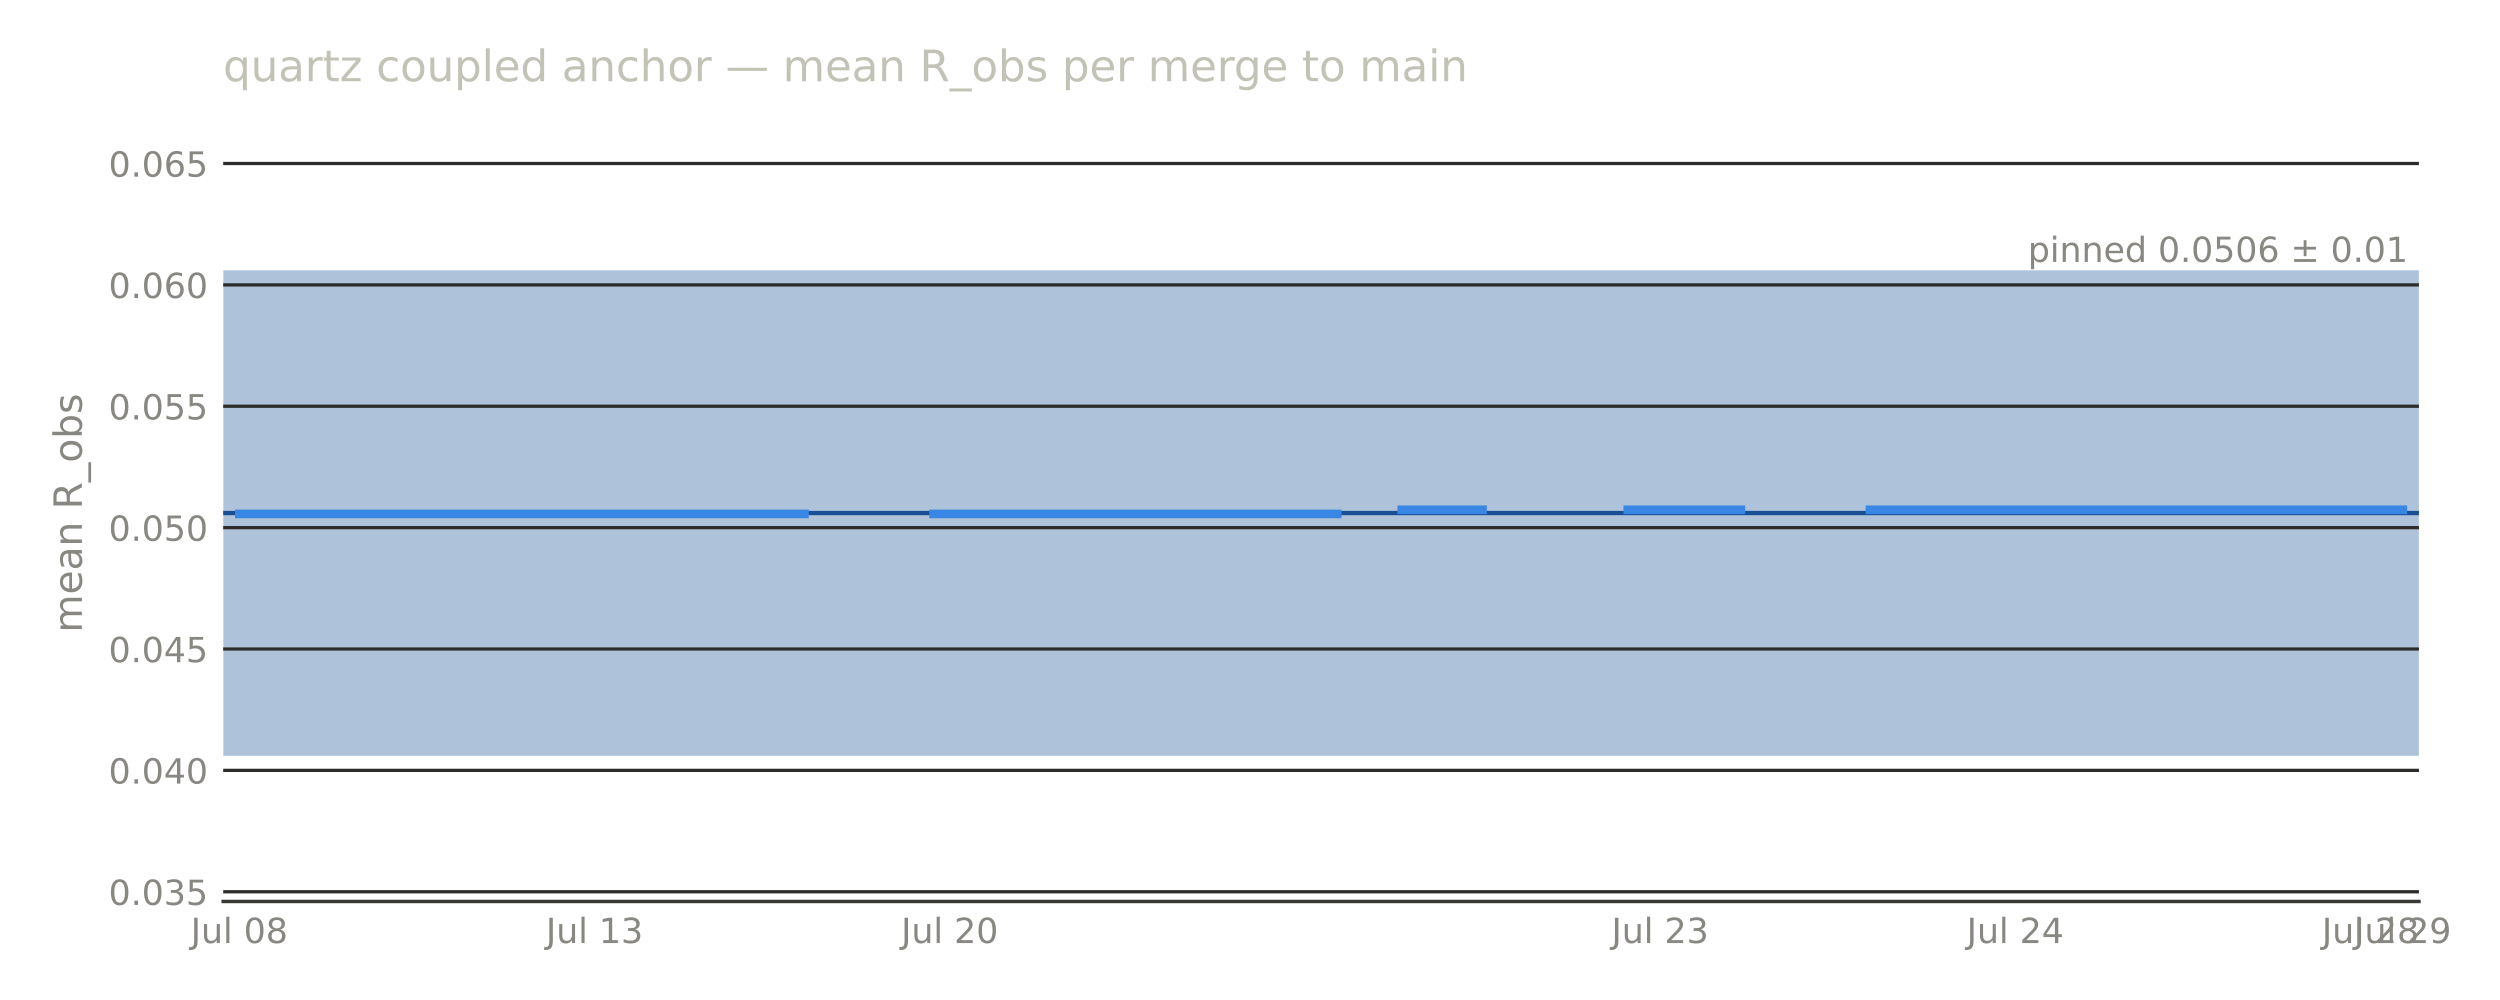
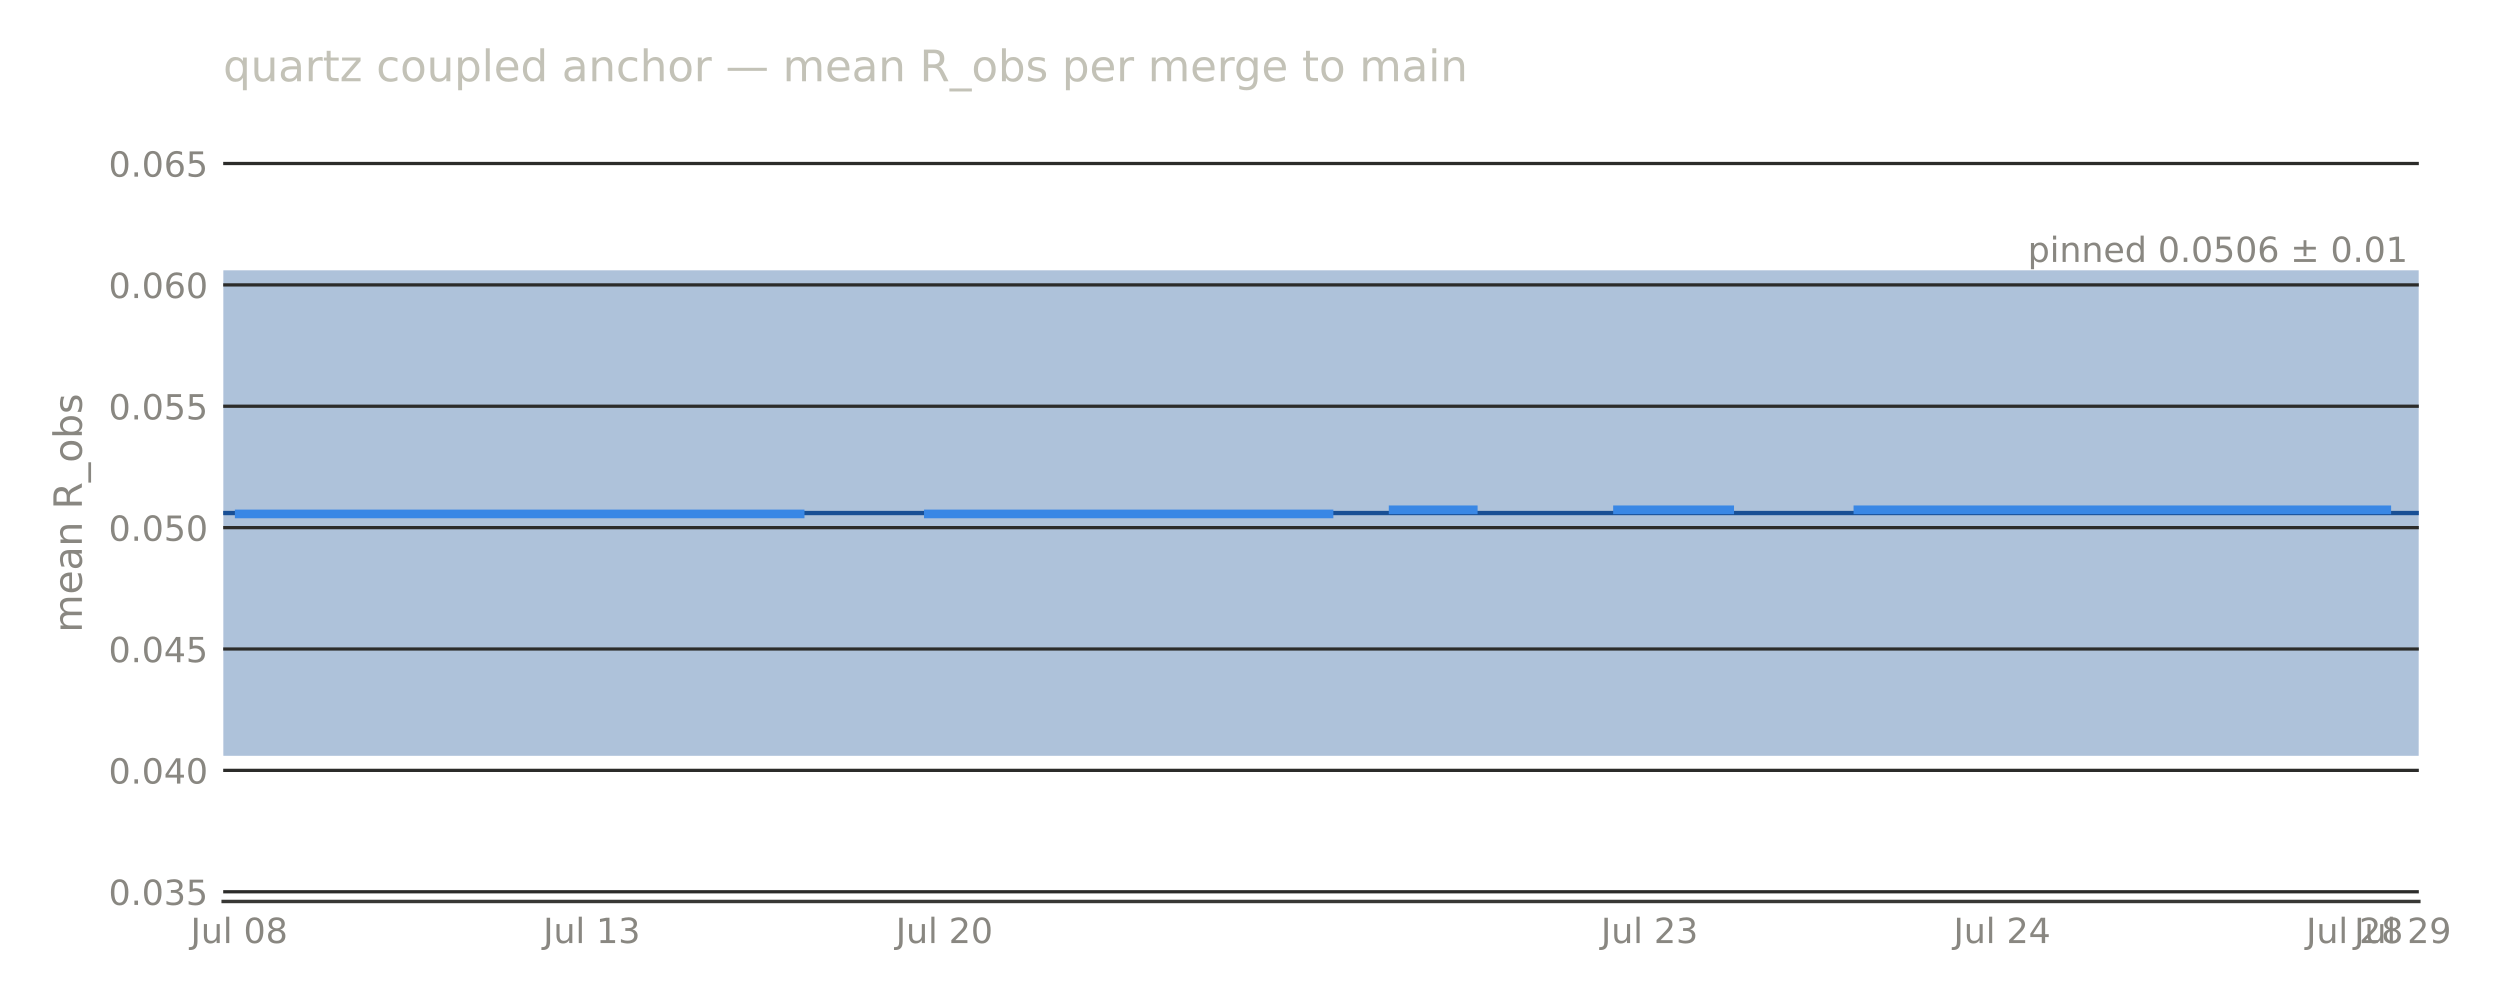
<svg xmlns="http://www.w3.org/2000/svg" width="576pt" height="230.4pt" viewBox="0 0 576 230.4" version="1.1">
  <defs>
    <style type="text/css">*{stroke-linejoin: round; stroke-linecap: butt}</style>
  </defs>
  <g id="figure_1">
    <g id="patch_1">
      <path d="M 0 230.4  L 576 230.4  L 576 0  L 0 0  L 0 230.4  z " style="fill: none; opacity: 0" />
    </g>
    <g id="axes_1">
      <g id="patch_2">
-         <path d="M 51.422 207.698  L 557.322 207.698  L 557.322 28.72  L 51.422 28.72  L 51.422 207.698  z " style="fill: none" />
+         <path d="M 51.422 207.698  L 557.298 207.698  L 557.298 28.72  L 51.422 28.72  L 51.422 207.698  z " style="fill: none" />
      </g>
      <g id="patch_3">
-         <path d="M 51.422 174.14  L 557.322 174.14  L 557.322 62.278  L 51.422 62.278  z " clip-path="url(#p01766836ce)" style="fill: #184f95; opacity: 0.35" />
+         <path d="M 51.422 174.14  L 557.298 174.14  L 557.298 62.278  L 51.422 62.278  z " clip-path="url(#pf6e111bae0)" style="fill: #184f95; opacity: 0.35" />
      </g>
      <g id="matplotlib.axis_1">
        <g id="xtick_1">
          <g id="line2d_1" />
          <g id="text_1">
-             <text style="font-size: 8px; font-family: 'DejaVu Sans', 'Bitstream Vera Sans', 'Computer Modern Sans Serif', 'Lucida Grande', 'Verdana', 'Geneva', 'Lucid', 'Arial', 'Helvetica', 'Avant Garde', sans-serif; text-anchor: middle; fill: #898781" x="55.142" y="217.277" transform="rotate(-0 55.14196 217.2769)">Jul 08</text>
+             <text style="font-size: 8px; font-family: 'DejaVu Sans', 'Bitstream Vera Sans', 'Computer Modern Sans Serif', 'Lucida Grande', 'Verdana', 'Geneva', 'Lucid', 'Arial', 'Helvetica', 'Avant Garde', sans-serif; text-anchor: middle; fill: #898781" x="55.115" y="217.277" transform="rotate(-0 55.11464 217.2769)">Jul 08</text>
          </g>
        </g>
        <g id="xtick_2">
          <g id="line2d_2" />
          <g id="text_2">
-             <text style="font-size: 8px; font-family: 'DejaVu Sans', 'Bitstream Vera Sans', 'Computer Modern Sans Serif', 'Lucida Grande', 'Verdana', 'Geneva', 'Lucid', 'Arial', 'Helvetica', 'Avant Garde', sans-serif; text-anchor: middle; fill: #898781" x="136.979" y="217.277" transform="rotate(-0 136.9788 217.2769)">Jul 13</text>
+             <text style="font-size: 8px; font-family: 'DejaVu Sans', 'Bitstream Vera Sans', 'Computer Modern Sans Serif', 'Lucida Grande', 'Verdana', 'Geneva', 'Lucid', 'Arial', 'Helvetica', 'Avant Garde', sans-serif; text-anchor: middle; fill: #898781" x="136.35" y="217.277" transform="rotate(-0 136.3502 217.2769)">Jul 13</text>
          </g>
        </g>
        <g id="xtick_3">
          <g id="line2d_3" />
          <g id="text_3">
-             <text style="font-size: 8px; font-family: 'DejaVu Sans', 'Bitstream Vera Sans', 'Computer Modern Sans Serif', 'Lucida Grande', 'Verdana', 'Geneva', 'Lucid', 'Arial', 'Helvetica', 'Avant Garde', sans-serif; text-anchor: middle; fill: #898781" x="218.816" y="217.277" transform="rotate(-0 218.8156 217.2769)">Jul 20</text>
+             <text style="font-size: 8px; font-family: 'DejaVu Sans', 'Bitstream Vera Sans', 'Computer Modern Sans Serif', 'Lucida Grande', 'Verdana', 'Geneva', 'Lucid', 'Arial', 'Helvetica', 'Avant Garde', sans-serif; text-anchor: middle; fill: #898781" x="217.586" y="217.277" transform="rotate(-0 217.5859 217.2769)">Jul 20</text>
          </g>
        </g>
        <g id="xtick_4">
          <g id="line2d_4" />
          <g id="text_4">
-             <text style="font-size: 8px; font-family: 'DejaVu Sans', 'Bitstream Vera Sans', 'Computer Modern Sans Serif', 'Lucida Grande', 'Verdana', 'Geneva', 'Lucid', 'Arial', 'Helvetica', 'Avant Garde', sans-serif; text-anchor: middle; fill: #898781" x="382.489" y="217.277" transform="rotate(-0 382.4892 217.2769)">Jul 23</text>
+             <text style="font-size: 8px; font-family: 'DejaVu Sans', 'Bitstream Vera Sans', 'Computer Modern Sans Serif', 'Lucida Grande', 'Verdana', 'Geneva', 'Lucid', 'Arial', 'Helvetica', 'Avant Garde', sans-serif; text-anchor: middle; fill: #898781" x="380.057" y="217.277" transform="rotate(-0 380.0571 217.2769)">Jul 23</text>
          </g>
        </g>
        <g id="xtick_5">
          <g id="line2d_5" />
          <g id="text_5">
-             <text style="font-size: 8px; font-family: 'DejaVu Sans', 'Bitstream Vera Sans', 'Computer Modern Sans Serif', 'Lucida Grande', 'Verdana', 'Geneva', 'Lucid', 'Arial', 'Helvetica', 'Avant Garde', sans-serif; text-anchor: middle; fill: #898781" x="464.326" y="217.277" transform="rotate(-0 464.326 217.2769)">Jul 24</text>
+             <text style="font-size: 8px; font-family: 'DejaVu Sans', 'Bitstream Vera Sans', 'Computer Modern Sans Serif', 'Lucida Grande', 'Verdana', 'Geneva', 'Lucid', 'Arial', 'Helvetica', 'Avant Garde', sans-serif; text-anchor: middle; fill: #898781" x="461.293" y="217.277" transform="rotate(-0 461.2927 217.2769)">Jul 24</text>
          </g>
        </g>
        <g id="xtick_6">
          <g id="line2d_6" />
          <g id="text_6">
-             <text style="font-size: 8px; font-family: 'DejaVu Sans', 'Bitstream Vera Sans', 'Computer Modern Sans Serif', 'Lucida Grande', 'Verdana', 'Geneva', 'Lucid', 'Arial', 'Helvetica', 'Avant Garde', sans-serif; text-anchor: middle; fill: #898781" x="546.163" y="217.277" transform="rotate(-0 546.1628 217.2769)">Jul 28</text>
+             <text style="font-size: 8px; font-family: 'DejaVu Sans', 'Bitstream Vera Sans', 'Computer Modern Sans Serif', 'Lucida Grande', 'Verdana', 'Geneva', 'Lucid', 'Arial', 'Helvetica', 'Avant Garde', sans-serif; text-anchor: middle; fill: #898781" x="542.528" y="217.277" transform="rotate(-0 542.5283 217.2769)">Jul 28</text>
          </g>
        </g>
        <g id="xtick_7">
          <g id="line2d_7" />
          <g id="text_7">
-             <text style="font-size: 8px; font-family: 'DejaVu Sans', 'Bitstream Vera Sans', 'Computer Modern Sans Serif', 'Lucida Grande', 'Verdana', 'Geneva', 'Lucid', 'Arial', 'Helvetica', 'Avant Garde', sans-serif; text-anchor: middle; fill: #898781" x="553.602" y="217.277" transform="rotate(-0 553.6025 217.2769)">Jul 29</text>
+             <text style="font-size: 8px; font-family: 'DejaVu Sans', 'Bitstream Vera Sans', 'Computer Modern Sans Serif', 'Lucida Grande', 'Verdana', 'Geneva', 'Lucid', 'Arial', 'Helvetica', 'Avant Garde', sans-serif; text-anchor: middle; fill: #898781" x="553.606" y="217.277" transform="rotate(-0 553.6059 217.2769)">Jul 29</text>
          </g>
        </g>
      </g>
      <g id="matplotlib.axis_2">
        <g id="ytick_1">
          <g id="line2d_8">
-             <path d="M 51.422 205.461  L 557.322 205.461  " clip-path="url(#p01766836ce)" style="fill: none; stroke: #2c2c2a; stroke-width: 0.75; stroke-linecap: square" />
+             <path d="M 51.422 205.461  L 557.298 205.461  " clip-path="url(#pf6e111bae0)" style="fill: none; stroke: #2c2c2a; stroke-width: 0.75; stroke-linecap: square" />
          </g>
          <g id="line2d_9" />
          <g id="text_8">
            <text style="font-size: 8px; font-family: 'DejaVu Sans', 'Bitstream Vera Sans', 'Computer Modern Sans Serif', 'Lucida Grande', 'Verdana', 'Geneva', 'Lucid', 'Arial', 'Helvetica', 'Avant Garde', sans-serif; text-anchor: end; fill: #898781" x="47.922" y="208.5" transform="rotate(-0 47.92211 208.5)">0.035</text>
          </g>
        </g>
        <g id="ytick_2">
          <g id="line2d_10">
-             <path d="M 51.422 177.496  L 557.322 177.496  " clip-path="url(#p01766836ce)" style="fill: none; stroke: #2c2c2a; stroke-width: 0.75; stroke-linecap: square" />
+             <path d="M 51.422 177.496  L 557.298 177.496  " clip-path="url(#pf6e111bae0)" style="fill: none; stroke: #2c2c2a; stroke-width: 0.75; stroke-linecap: square" />
          </g>
          <g id="line2d_11" />
          <g id="text_9">
            <text style="font-size: 8px; font-family: 'DejaVu Sans', 'Bitstream Vera Sans', 'Computer Modern Sans Serif', 'Lucida Grande', 'Verdana', 'Geneva', 'Lucid', 'Arial', 'Helvetica', 'Avant Garde', sans-serif; text-anchor: end; fill: #898781" x="47.922" y="180.535" transform="rotate(-0 47.92211 180.5346)">0.040</text>
          </g>
        </g>
        <g id="ytick_3">
          <g id="line2d_12">
-             <path d="M 51.422 149.53  L 557.322 149.53  " clip-path="url(#p01766836ce)" style="fill: none; stroke: #2c2c2a; stroke-width: 0.75; stroke-linecap: square" />
+             <path d="M 51.422 149.53  L 557.298 149.53  " clip-path="url(#pf6e111bae0)" style="fill: none; stroke: #2c2c2a; stroke-width: 0.75; stroke-linecap: square" />
          </g>
          <g id="line2d_13" />
          <g id="text_10">
            <text style="font-size: 8px; font-family: 'DejaVu Sans', 'Bitstream Vera Sans', 'Computer Modern Sans Serif', 'Lucida Grande', 'Verdana', 'Geneva', 'Lucid', 'Arial', 'Helvetica', 'Avant Garde', sans-serif; text-anchor: end; fill: #898781" x="47.922" y="152.569" transform="rotate(-0 47.92211 152.5693)">0.045</text>
          </g>
        </g>
        <g id="ytick_4">
          <g id="line2d_14">
-             <path d="M 51.422 121.565  L 557.322 121.565  " clip-path="url(#p01766836ce)" style="fill: none; stroke: #2c2c2a; stroke-width: 0.75; stroke-linecap: square" />
+             <path d="M 51.422 121.565  L 557.298 121.565  " clip-path="url(#pf6e111bae0)" style="fill: none; stroke: #2c2c2a; stroke-width: 0.75; stroke-linecap: square" />
          </g>
          <g id="line2d_15" />
          <g id="text_11">
            <text style="font-size: 8px; font-family: 'DejaVu Sans', 'Bitstream Vera Sans', 'Computer Modern Sans Serif', 'Lucida Grande', 'Verdana', 'Geneva', 'Lucid', 'Arial', 'Helvetica', 'Avant Garde', sans-serif; text-anchor: end; fill: #898781" x="47.922" y="124.604" transform="rotate(-0 47.92211 124.604)">0.050</text>
          </g>
        </g>
        <g id="ytick_5">
          <g id="line2d_16">
-             <path d="M 51.422 93.6  L 557.322 93.6  " clip-path="url(#p01766836ce)" style="fill: none; stroke: #2c2c2a; stroke-width: 0.75; stroke-linecap: square" />
+             <path d="M 51.422 93.6  L 557.298 93.6  " clip-path="url(#pf6e111bae0)" style="fill: none; stroke: #2c2c2a; stroke-width: 0.75; stroke-linecap: square" />
          </g>
          <g id="line2d_17" />
          <g id="text_12">
            <text style="font-size: 8px; font-family: 'DejaVu Sans', 'Bitstream Vera Sans', 'Computer Modern Sans Serif', 'Lucida Grande', 'Verdana', 'Geneva', 'Lucid', 'Arial', 'Helvetica', 'Avant Garde', sans-serif; text-anchor: end; fill: #898781" x="47.922" y="96.639" transform="rotate(-0 47.92211 96.63863)">0.055</text>
          </g>
        </g>
        <g id="ytick_6">
          <g id="line2d_18">
-             <path d="M 51.422 65.634  L 557.322 65.634  " clip-path="url(#p01766836ce)" style="fill: none; stroke: #2c2c2a; stroke-width: 0.75; stroke-linecap: square" />
+             <path d="M 51.422 65.634  L 557.298 65.634  " clip-path="url(#pf6e111bae0)" style="fill: none; stroke: #2c2c2a; stroke-width: 0.75; stroke-linecap: square" />
          </g>
          <g id="line2d_19" />
          <g id="text_13">
            <text style="font-size: 8px; font-family: 'DejaVu Sans', 'Bitstream Vera Sans', 'Computer Modern Sans Serif', 'Lucida Grande', 'Verdana', 'Geneva', 'Lucid', 'Arial', 'Helvetica', 'Avant Garde', sans-serif; text-anchor: end; fill: #898781" x="47.922" y="68.673" transform="rotate(-0 47.92211 68.6733)">0.060</text>
          </g>
        </g>
        <g id="ytick_7">
          <g id="line2d_20">
-             <path d="M 51.422 37.669  L 557.322 37.669  " clip-path="url(#p01766836ce)" style="fill: none; stroke: #2c2c2a; stroke-width: 0.75; stroke-linecap: square" />
+             <path d="M 51.422 37.669  L 557.298 37.669  " clip-path="url(#pf6e111bae0)" style="fill: none; stroke: #2c2c2a; stroke-width: 0.75; stroke-linecap: square" />
          </g>
          <g id="line2d_21" />
          <g id="text_14">
            <text style="font-size: 8px; font-family: 'DejaVu Sans', 'Bitstream Vera Sans', 'Computer Modern Sans Serif', 'Lucida Grande', 'Verdana', 'Geneva', 'Lucid', 'Arial', 'Helvetica', 'Avant Garde', sans-serif; text-anchor: end; fill: #898781" x="47.922" y="40.708" transform="rotate(-0 47.92211 40.70797)">0.065</text>
          </g>
        </g>
        <g id="text_15">
          <text style="font-size: 9px; font-family: 'DejaVu Sans', 'Bitstream Vera Sans', 'Computer Modern Sans Serif', 'Lucida Grande', 'Verdana', 'Geneva', 'Lucid', 'Arial', 'Helvetica', 'Avant Garde', sans-serif; text-anchor: middle; fill: #898781" x="18.858" y="118.209" transform="rotate(-90 18.8575 118.2091)">mean R_obs</text>
        </g>
      </g>
      <g id="line2d_22">
-         <path d="M 51.422 118.209  L 557.322 118.209  " clip-path="url(#p01766836ce)" style="fill: none; stroke: #184f95; stroke-linecap: square" />
+         <path d="M 51.422 118.209  L 557.298 118.209  " clip-path="url(#pf6e111bae0)" style="fill: none; stroke: #184f95; stroke-linecap: square" />
      </g>
      <g id="patch_4">
-         <path d="M 51.422 207.698  L 557.322 207.698  " style="fill: none; stroke: #383835; stroke-width: 0.8; stroke-linejoin: miter; stroke-linecap: square" />
+         <path d="M 51.422 207.698  L 557.298 207.698  " style="fill: none; stroke: #383835; stroke-width: 0.8; stroke-linejoin: miter; stroke-linecap: square" />
      </g>
      <g id="line2d_23">
-         <path d="M 55.142 118.409  L 185.337 118.409  M 215.096 118.409  L 308.092 118.409  M 322.972 117.455  L 341.571 117.455  M 375.049 117.455  L 401.088 117.455  M 430.847 117.455  L 553.602 117.455  L 553.602 117.455  " clip-path="url(#p01766836ce)" style="fill: none; stroke: #3987e5; stroke-width: 2; stroke-linecap: square" />
+         <path d="M 55.115 118.409  L 184.353 118.409  M 213.893 118.409  L 306.207 118.409  M 320.977 117.455  L 339.439 117.455  M 372.672 117.455  L 398.52 117.455  M 428.06 117.455  L 549.913 117.455  L 549.913 117.455  " clip-path="url(#pf6e111bae0)" style="fill: none; stroke: #3987e5; stroke-width: 2; stroke-linecap: square" />
      </g>
      <g id="text_16">
-         <text style="font-size: 8px; font-family: 'DejaVu Sans', 'Bitstream Vera Sans', 'Computer Modern Sans Serif', 'Lucida Grande', 'Verdana', 'Geneva', 'Lucid', 'Arial', 'Helvetica', 'Avant Garde', sans-serif; text-anchor: end; fill: #898781" x="554.793" y="60.357" transform="rotate(-0 554.7929 60.35652)">pinned 0.0506 ± 0.01</text>
+         <text style="font-size: 8px; font-family: 'DejaVu Sans', 'Bitstream Vera Sans', 'Computer Modern Sans Serif', 'Lucida Grande', 'Verdana', 'Geneva', 'Lucid', 'Arial', 'Helvetica', 'Avant Garde', sans-serif; text-anchor: end; fill: #898781" x="554.769" y="60.357" transform="rotate(-0 554.769 60.35652)">pinned 0.0506 ± 0.01</text>
      </g>
      <g id="text_17">
        <text style="font-size: 10px; font-family: 'DejaVu Sans', 'Bitstream Vera Sans', 'Computer Modern Sans Serif', 'Lucida Grande', 'Verdana', 'Geneva', 'Lucid', 'Arial', 'Helvetica', 'Avant Garde', sans-serif; text-anchor: start; fill: #c3c2b7" x="51.422" y="18.72" transform="rotate(-0 51.42211 18.72)">quartz coupled anchor — mean R_obs per merge to main</text>
      </g>
    </g>
  </g>
  <defs>
-     <clipPath id="p01766836ce">
-       <rect x="51.422" y="28.72" width="505.9" height="178.978" />
+     <clipPath id="pf6e111bae0">
+       <rect x="51.422" y="28.72" width="505.876" height="178.978" />
    </clipPath>
  </defs>
</svg>
